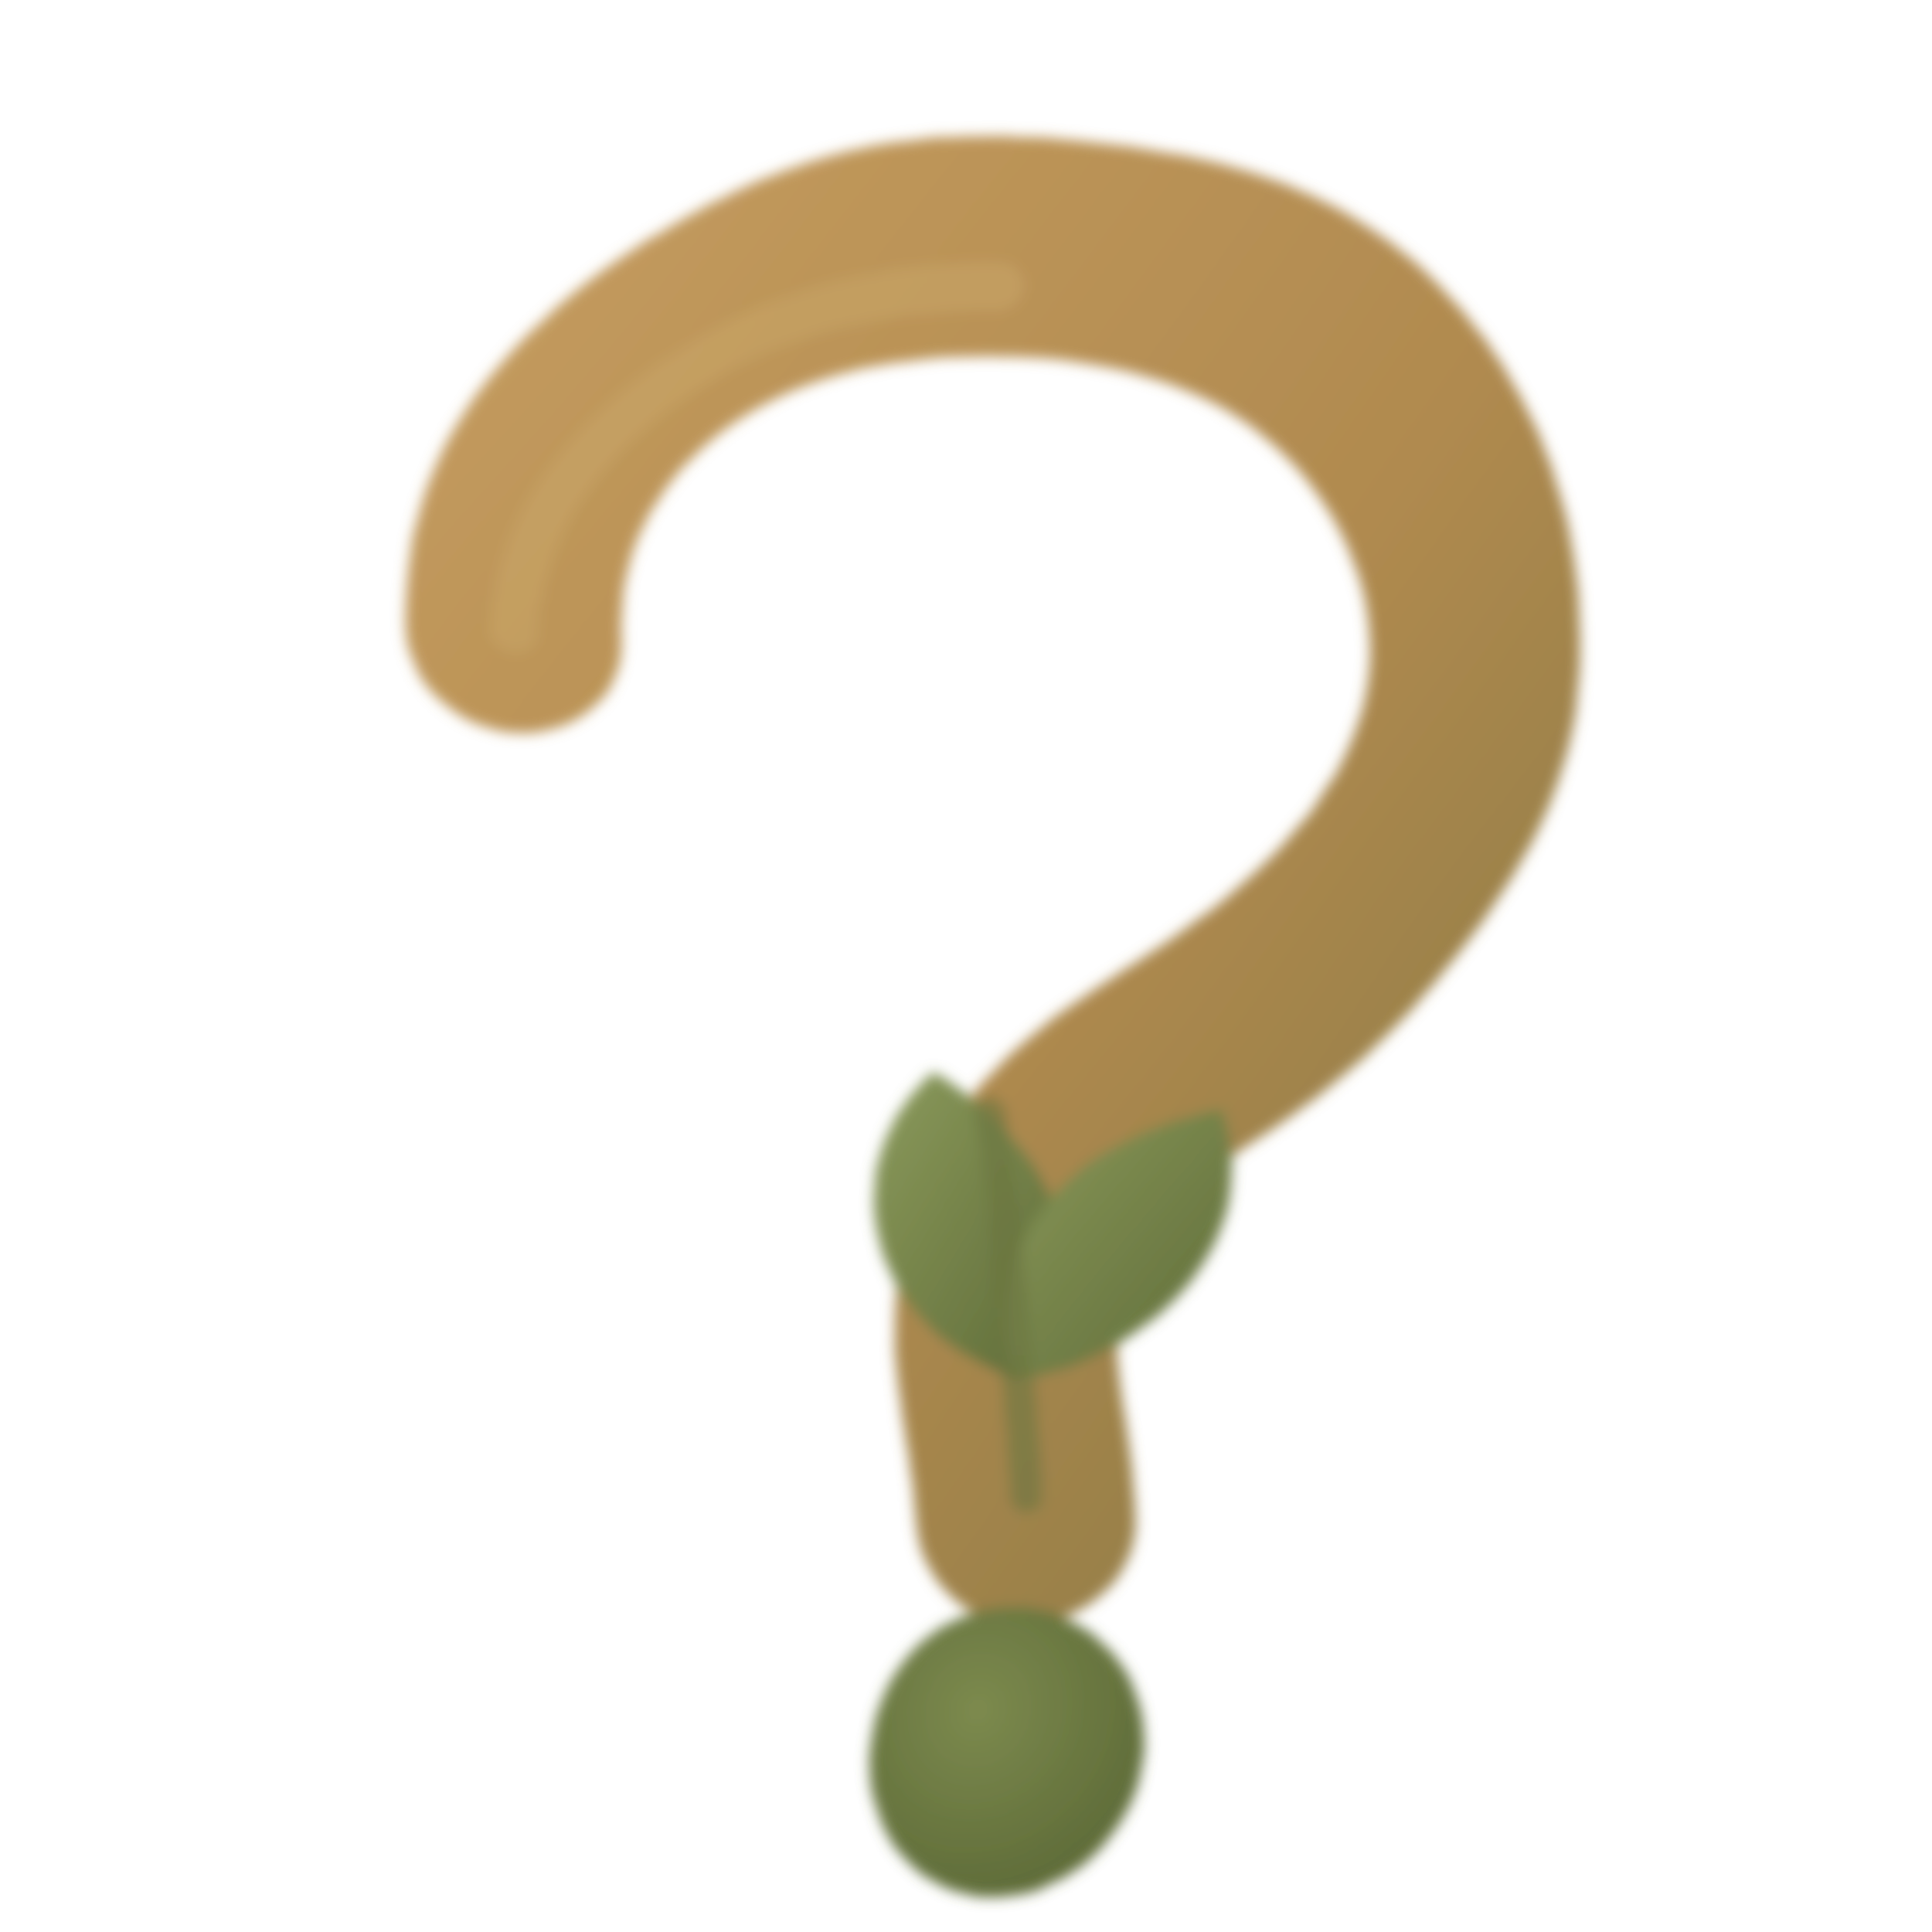
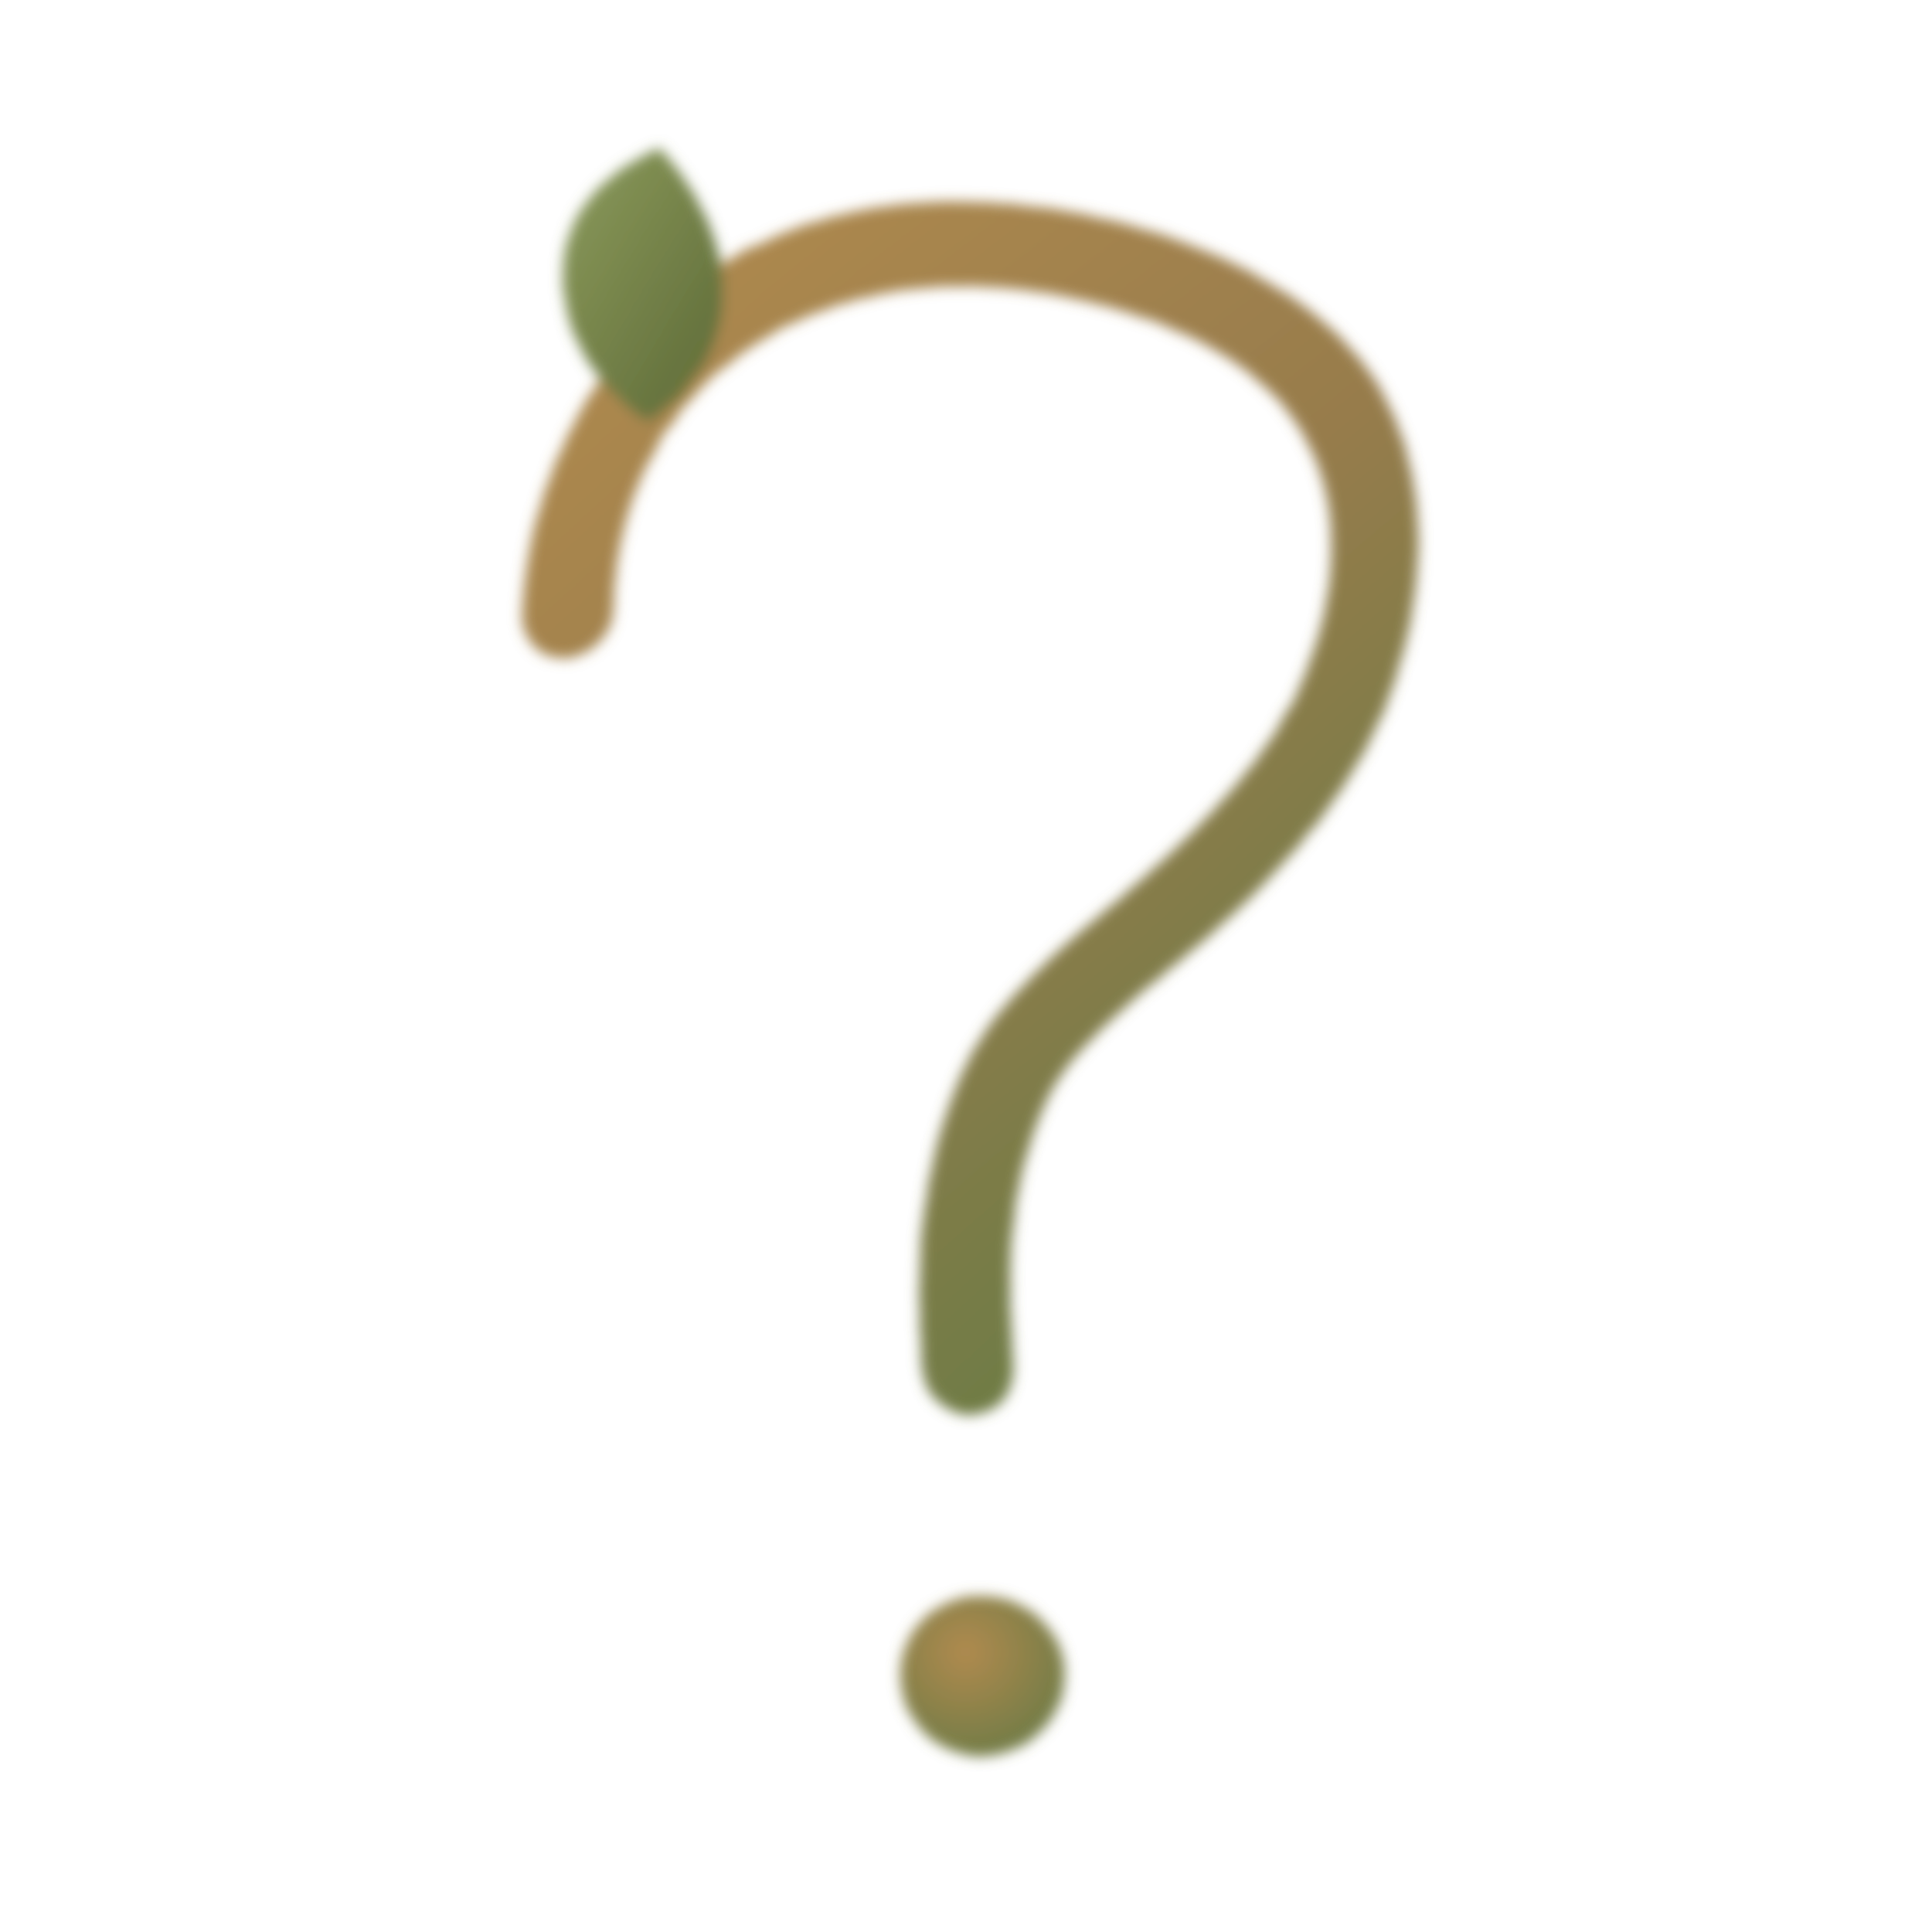
- <svg xmlns="http://www.w3.org/2000/svg" viewBox="0 0 100 100" role="img" aria-label="Декоративный знак вопроса">
+ <svg xmlns="http://www.w3.org/2000/svg" viewBox="0 0 100 100" role="img" aria-label="Знак вопроса">
  <defs>
-     <filter id="wc-question" x="-20%" y="-20%" width="140%" height="140%">
-       <feTurbulence type="fractalNoise" baseFrequency="0.014" numOctaves="3" seed="99" result="n" />
+     <filter id="wc-question" x="-25%" y="-25%" width="150%" height="150%">
+       <feTurbulence type="fractalNoise" baseFrequency="0.014" numOctaves="3" seed="100" result="n" />
      <feDisplacementMap in="SourceGraphic" in2="n" scale="5" xChannelSelector="R" yChannelSelector="G" />
      <feGaussianBlur stdDeviation="0.35" />
    </filter>
-     <linearGradient id="q-body" x1="0%" y1="0%" x2="100%" y2="100%">
-       <stop offset="0%" stop-color="#c39a5d" />
-       <stop offset="55%" stop-color="#b08a4f" />
-       <stop offset="100%" stop-color="#8a7a45" />
+     <linearGradient id="q-ink" x1="0%" y1="0%" x2="60%" y2="100%">
+       <stop offset="0%" stop-color="#b08a4f" />
+       <stop offset="55%" stop-color="#977c4c" />
+       <stop offset="100%" stop-color="#6f7b45" />
    </linearGradient>
    <radialGradient id="q-dot" cx="40%" cy="35%" r="70%">
-       <stop offset="0%" stop-color="#7c8a4e" />
-       <stop offset="100%" stop-color="#5d6a37" />
+       <stop offset="0%" stop-color="#b08a4f" />
+       <stop offset="100%" stop-color="#6f7b45" />
    </radialGradient>
    <linearGradient id="q-leaf" x1="0%" y1="0%" x2="100%" y2="100%">
      <stop offset="0%" stop-color="#8b9a5b" />
      <stop offset="100%" stop-color="#5d6a37" />
    </linearGradient>
  </defs>
  <g filter="url(#wc-question)">
-     <path d="M28 33 C28 17 44 9 60 13 C76 17 82 33 73 45 C66 54 55 56 53 66 C52 71 53 75 53 79" fill="none" stroke="url(#q-body)" stroke-width="11" stroke-linecap="round" stroke-linejoin="round" />
-     <path d="M28 33 C29 21 40 14 52 14" fill="none" stroke="#c9a567" stroke-width="2.4" stroke-linecap="round" opacity="0.55" />
-     <ellipse cx="52" cy="91" rx="7" ry="7.4" fill="url(#q-dot)" />
+     <path d="M30 31 C30 17 45 11 57 14 C70 17 75 28 70 38 C66 46 56 49 53 56 C51 61 51 66 51 70" fill="none" stroke="url(#q-ink)" stroke-width="4.6" stroke-linecap="round" />
+     <circle cx="51" cy="86" r="4.4" fill="url(#q-dot)" />
    <g fill="url(#q-leaf)">
-       <path d="M53 72 C47 70 43 62 49 56 C56 60 58 67 53 72 Z" />
-       <path d="M53 72 C59 71 66 65 64 57 C56 59 51 66 53 72 Z" />
+       <path d="M34 22 C28 18 27 11 34 8 C39 14 39 19 34 22 Z" />
    </g>
-     <path d="M53 78 C53 70 53 64 52 58" fill="none" stroke="#6b7440" stroke-width="1.6" stroke-linecap="round" opacity="0.6" />
  </g>
</svg>
